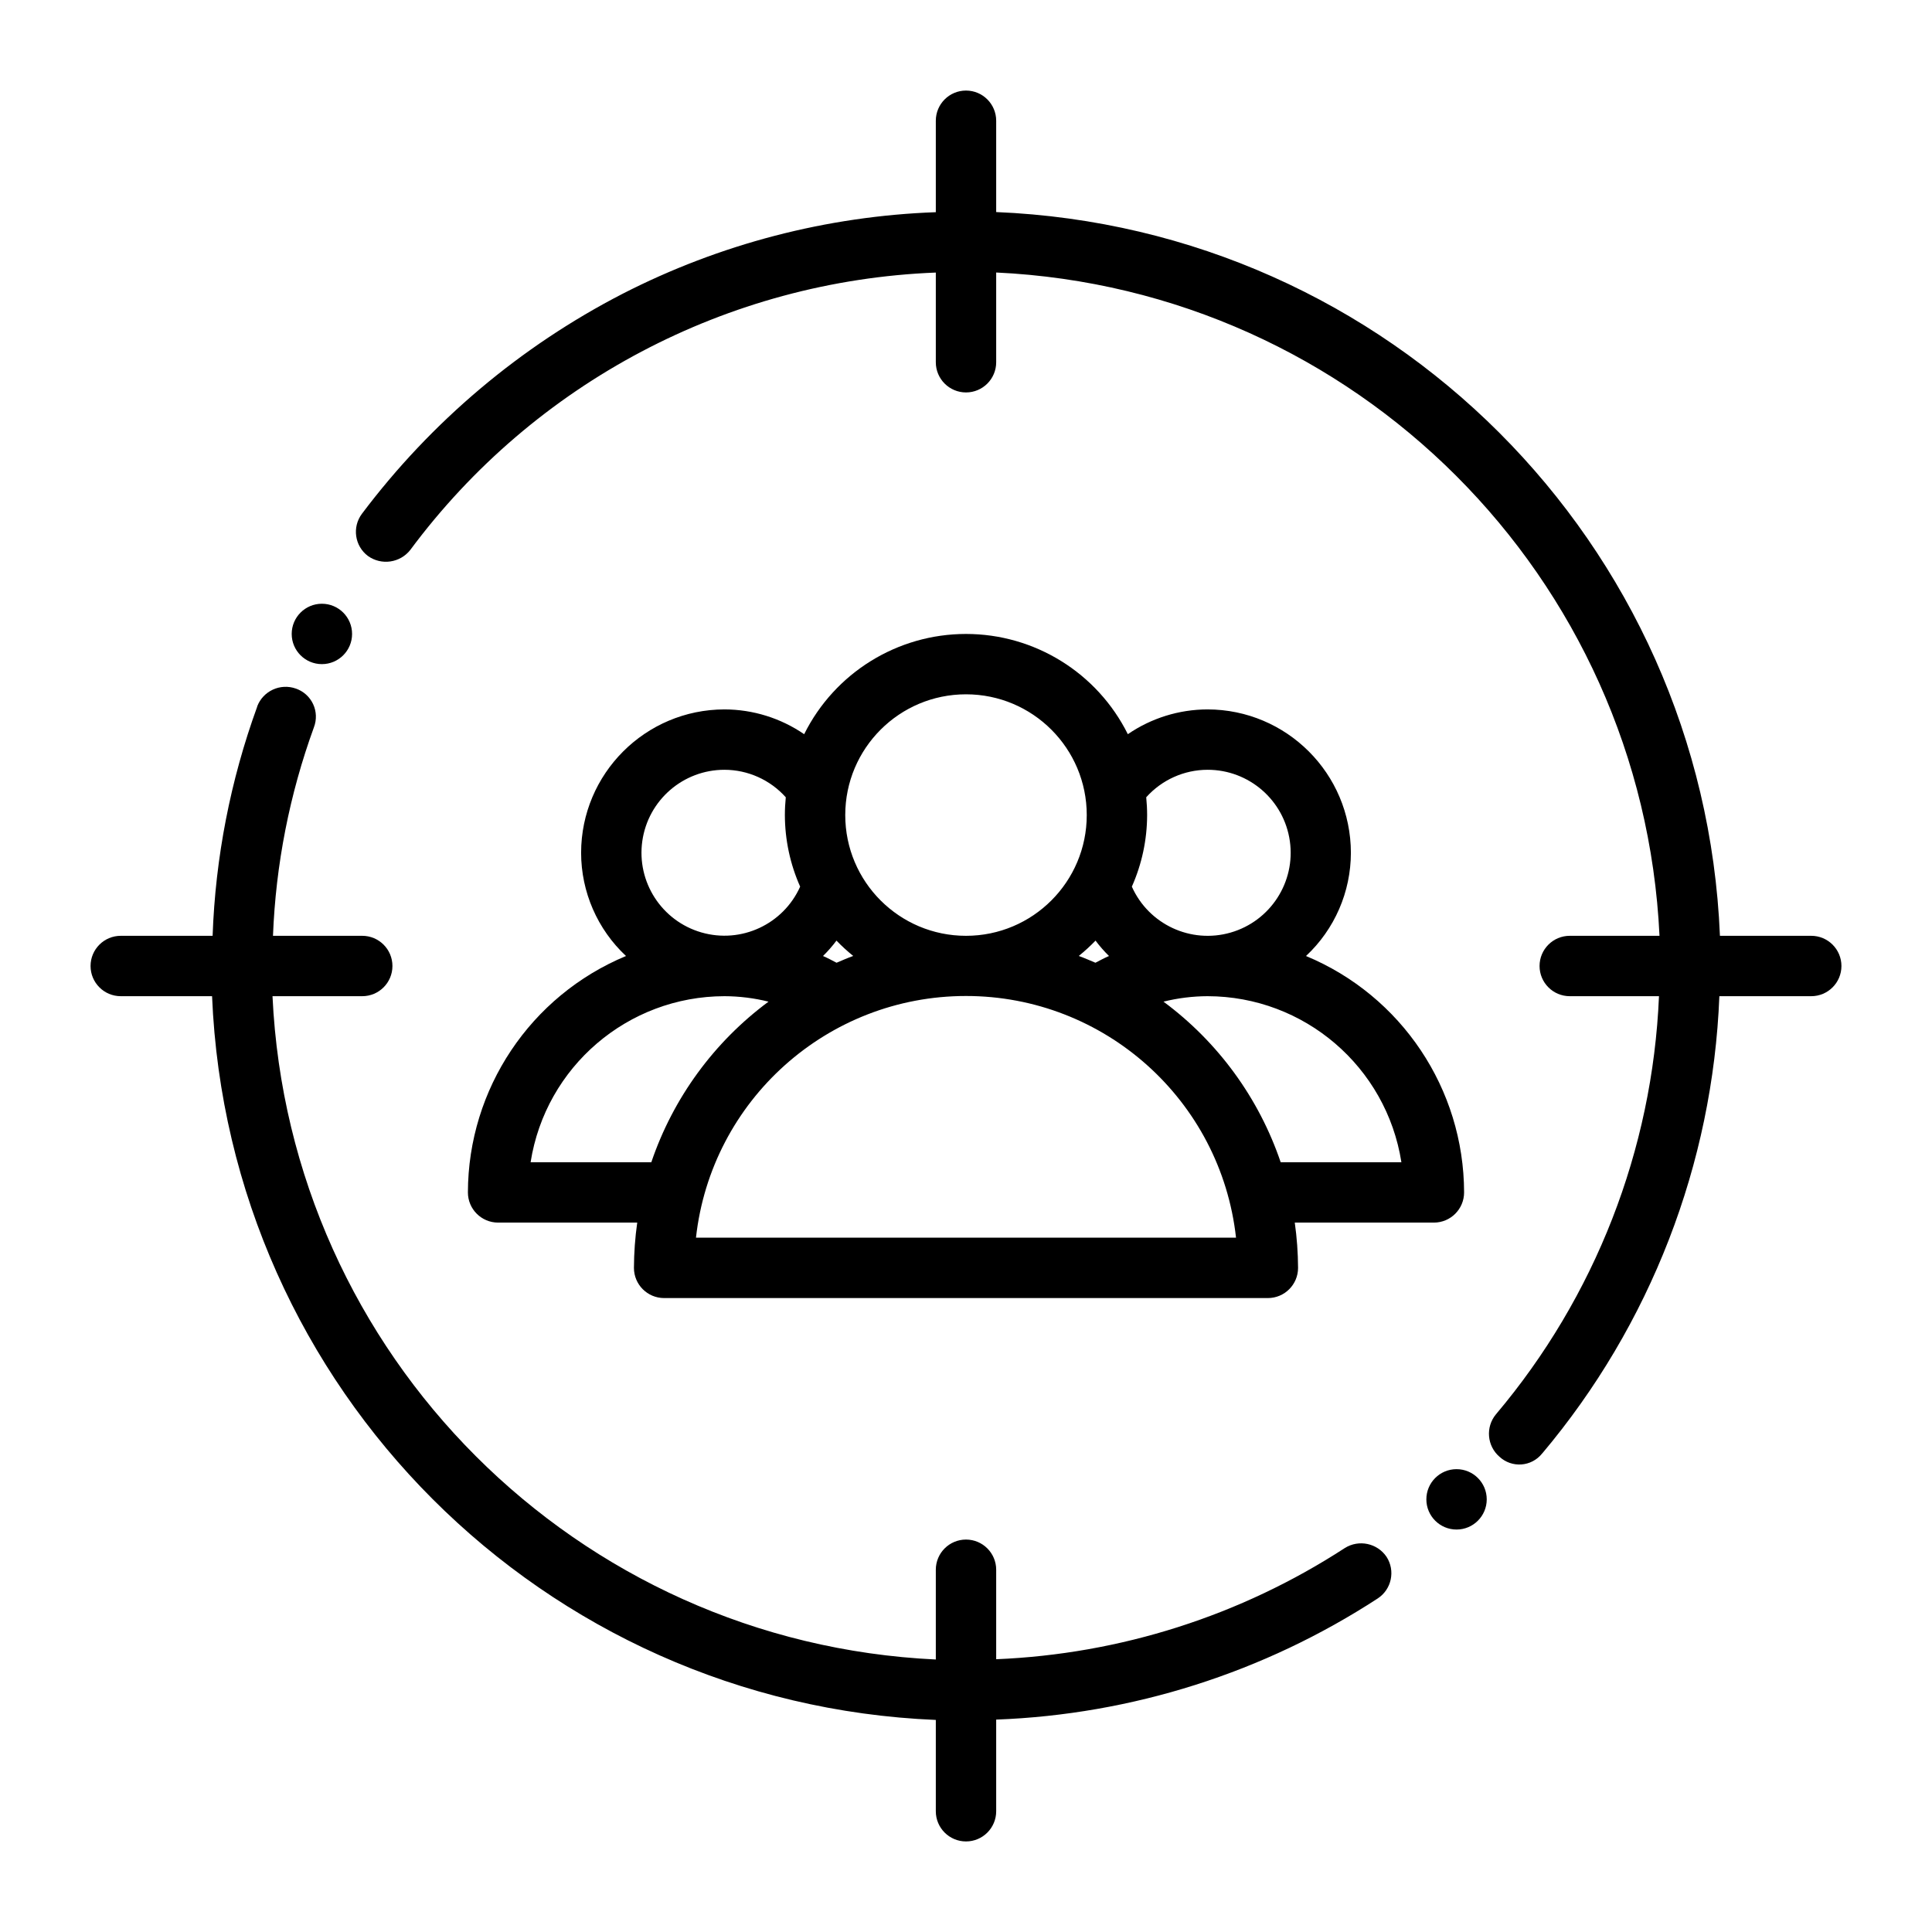
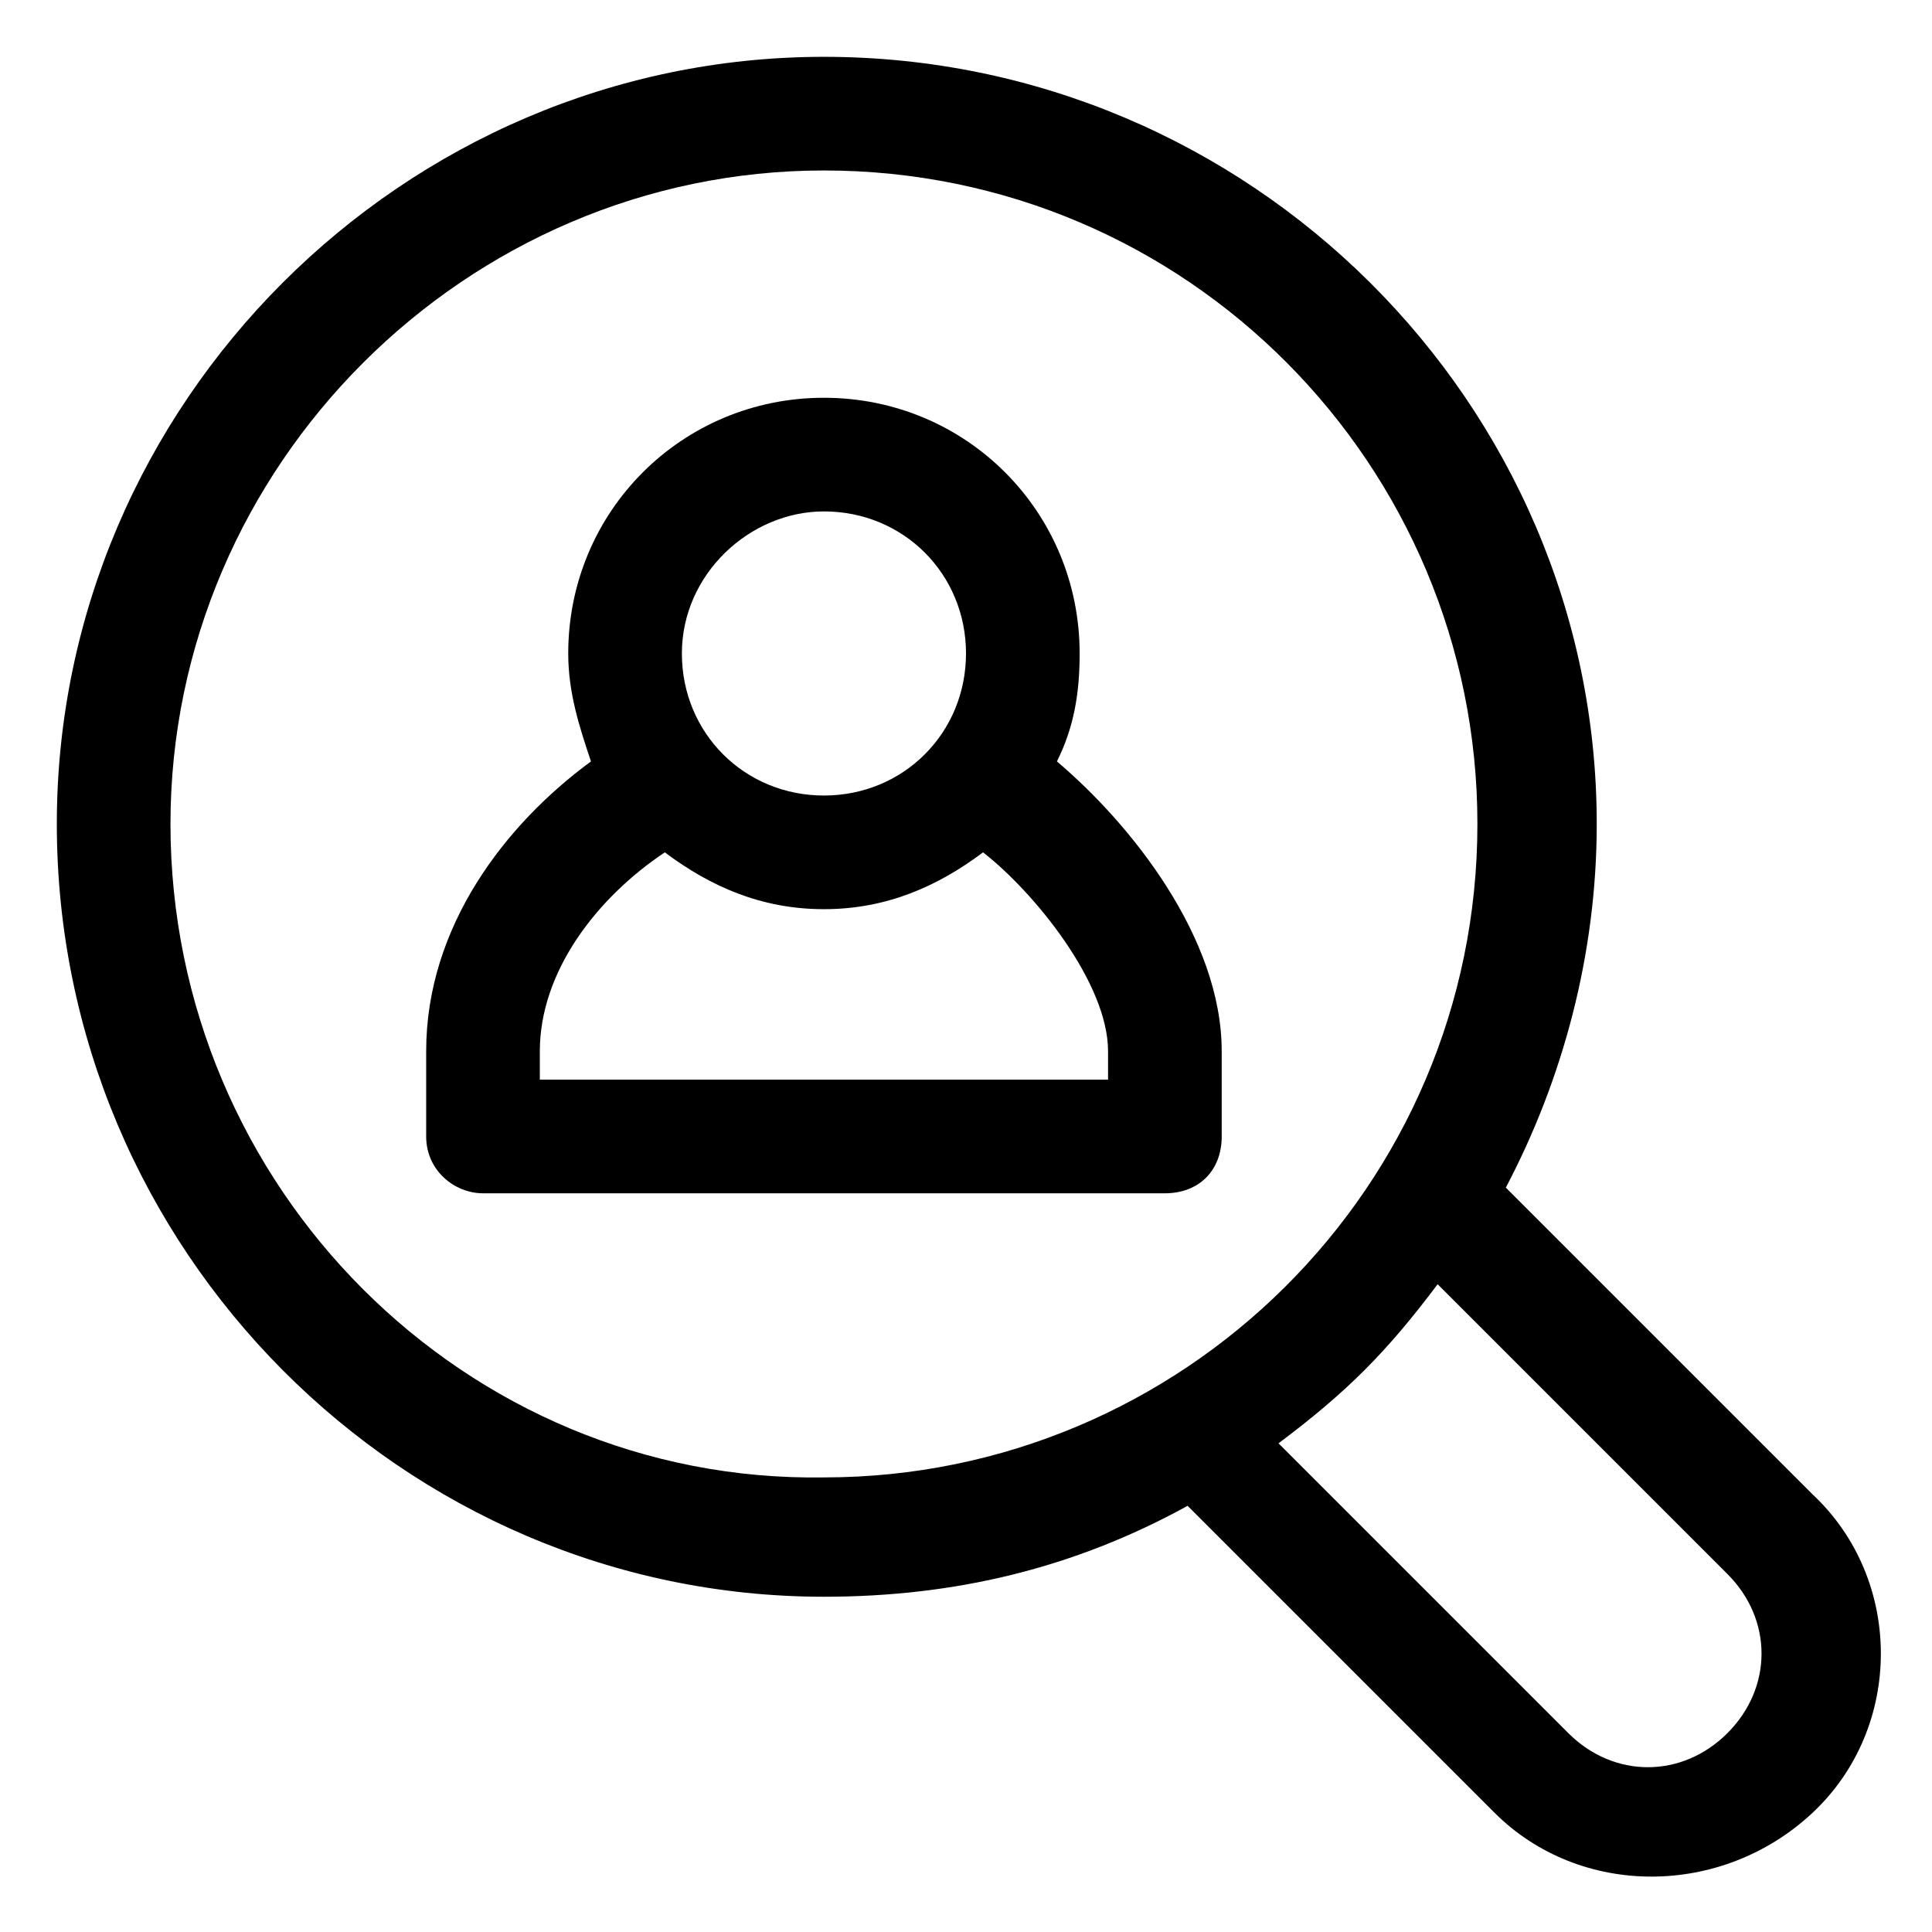
- <svg xmlns="http://www.w3.org/2000/svg" id="Layer_1" data-name="Layer 1" viewBox="0 0 64 64">
-   <path d="M44.55,51.28A22.919,22.919,0,0,1,33,54.964V52a1,1,0,0,0-2,0v2.973A23.083,23.083,0,0,1,9.027,33H12a1,1,0,0,0,0-2H9.043A22.777,22.777,0,0,1,10.4,24.09a.983.983,0,0,0-.6-1.28,1.009,1.009,0,0,0-1.28.59v.01A24.789,24.789,0,0,0,7.043,31H4a1,1,0,0,0,0,2H7.025A25.034,25.034,0,0,0,31,56.975V60a1,1,0,0,0,2,0V56.964A24.859,24.859,0,0,0,45.64,52.95a1,1,0,0,0,.29-1.38A1.017,1.017,0,0,0,44.55,51.28Z" />
-   <path d="M60,31H56.975A25.028,25.028,0,0,0,33,7.025V4a1,1,0,0,0-2,0V7.029a24.712,24.712,0,0,0-10.37,2.7,25.316,25.316,0,0,0-8.64,7.29,1,1,0,0,0,.2,1.4,1.026,1.026,0,0,0,1.4-.2A22.792,22.792,0,0,1,31,9.029V12a1,1,0,0,0,2,0V9.027A23.083,23.083,0,0,1,54.973,31H52a1,1,0,0,0,0,2h2.956a22.956,22.956,0,0,1-5.4,13.85,1.008,1.008,0,0,0,.12,1.41.965.965,0,0,0,1.4-.1c0-.01,0-.01.01-.01A25.041,25.041,0,0,0,56.956,33H60a1,1,0,0,0,0-2Z" />
-   <path d="M43.263,31.669A4.685,4.685,0,0,0,44.75,28.25,4.756,4.756,0,0,0,40,23.5a4.685,4.685,0,0,0-2.639.821,5.988,5.988,0,0,0-10.722,0A4.685,4.685,0,0,0,24,23.5a4.756,4.756,0,0,0-4.75,4.75,4.685,4.685,0,0,0,1.487,3.419A8.5,8.5,0,0,0,15.5,39.5a1,1,0,0,0,1,1h4.609A11.067,11.067,0,0,0,21,42a1,1,0,0,0,1,1H42a1,1,0,0,0,1-1,11.067,11.067,0,0,0-.109-1.5H47.5a1,1,0,0,0,1-1A8.5,8.5,0,0,0,43.263,31.669ZM40,25.5a2.75,2.75,0,1,1-2.506,3.871A5.862,5.862,0,0,0,38,27c0-.2-.011-.395-.03-.589A2.732,2.732,0,0,1,40,25.5Zm-4.264,6.167a6.077,6.077,0,0,0,.555-.508,4.414,4.414,0,0,0,.446.51c-.155.065-.3.147-.449.223C36.1,31.814,35.924,31.735,35.736,31.667ZM32,23a4,4,0,1,1-4,4A4,4,0,0,1,32,23Zm-4.737,8.669a4.414,4.414,0,0,0,.446-.51,6.077,6.077,0,0,0,.555.508c-.188.068-.369.147-.552.225C27.563,31.816,27.418,31.734,27.263,31.669ZM24,25.5a2.732,2.732,0,0,1,2.03.911c-.019.194-.03.39-.03.589a5.862,5.862,0,0,0,.506,2.371A2.748,2.748,0,1,1,24,25.5Zm-6.423,13A6.51,6.51,0,0,1,24,33a6.141,6.141,0,0,1,1.458.181A11.03,11.03,0,0,0,21.576,38.5ZM23.055,41a9,9,0,0,1,17.89,0Zm19.369-2.5a11.03,11.03,0,0,0-3.882-5.319A6.141,6.141,0,0,1,40,33a6.51,6.51,0,0,1,6.423,5.5Z" />
-   <circle cx="10.663" cy="21" r="1" />
-   <circle cx="48.25" cy="49.668" r="1" />
+ <svg xmlns="http://www.w3.org/2000/svg" id="Layer_1" enable-background="new 0 0 34 34" height="512" viewBox="0 0 34 34" width="512">
+   <g>
+     <path d="m14.5 28.1c2.3 0 4.4-.5 6.4-1.6l5.4 5.4c1.5 1.5 4 1.5 5.6 0s1.6-4.1 0-5.6l-5.4-5.4c1-1.9 1.6-4.1 1.6-6.4 0-7.4-6.1-13.5-13.6-13.5-7.4 0-13.5 6.1-13.5 13.5 0 7.5 6.1 13.6 13.5 13.6zm15.9-.4c.8.8.8 2 0 2.8s-2 .8-2.8 0l-5.1-5.1c1.2-.9 1.9-1.6 2.8-2.8zm-15.9-24.7c6.4 0 11.5 5.2 11.5 11.5 0 6.4-5.2 11.5-11.5 11.5-6.3.1-11.5-5.1-11.5-11.5 0-6.3 5.2-11.5 11.5-11.5z" />
+     <path d="m8.5 21h12c.6 0 1-.4 1-1v-1.5c0-2-1.6-4-2.9-5.1.3-.6.4-1.2.4-1.9 0-2.5-2-4.5-4.5-4.5s-4.5 2-4.5 4.5c0 .7.2 1.3.4 1.9-1.5 1.1-2.9 2.9-2.9 5.1v1.5c0 .6.5 1 1 1zm6-12c1.4 0 2.5 1.1 2.5 2.5s-1.1 2.5-2.5 2.5-2.5-1.1-2.5-2.5 1.2-2.5 2.5-2.5zm-5 9.5c0-1.4 1-2.7 2.2-3.5.8.6 1.7 1 2.8 1s2-.4 2.8-1c.9.7 2.2 2.3 2.2 3.5v.5h-10z" />
+   </g>
</svg>
